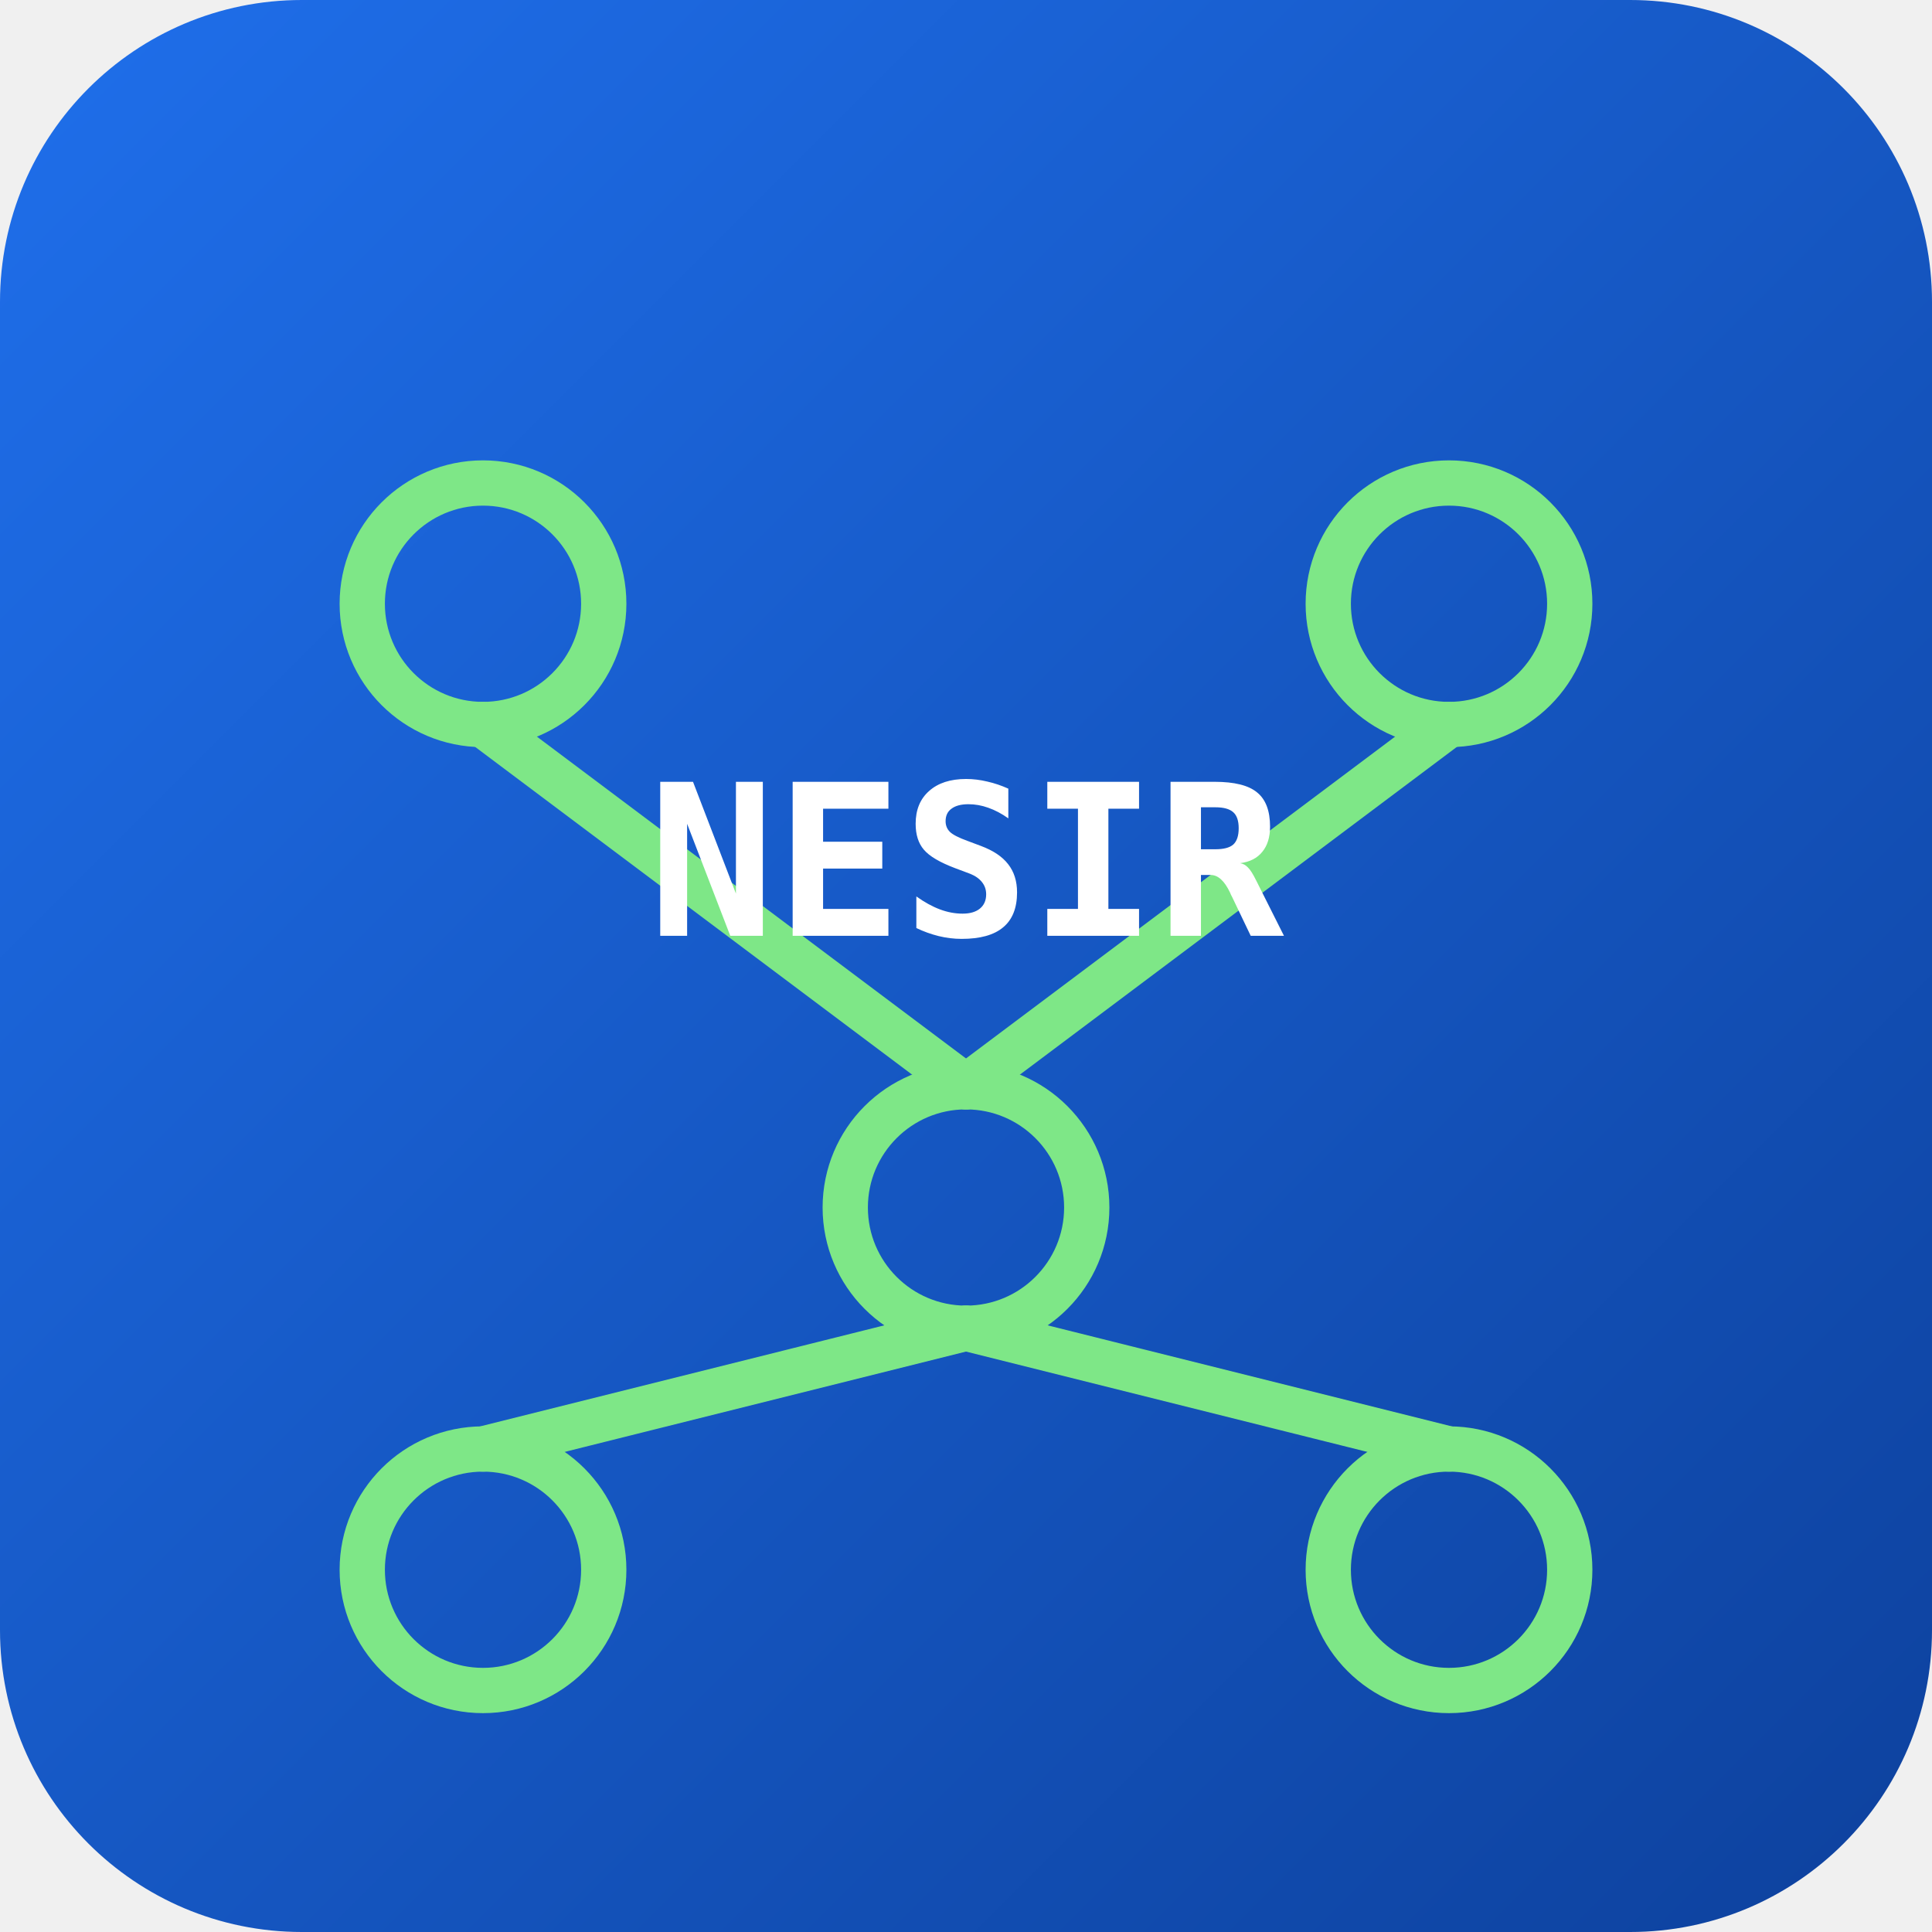
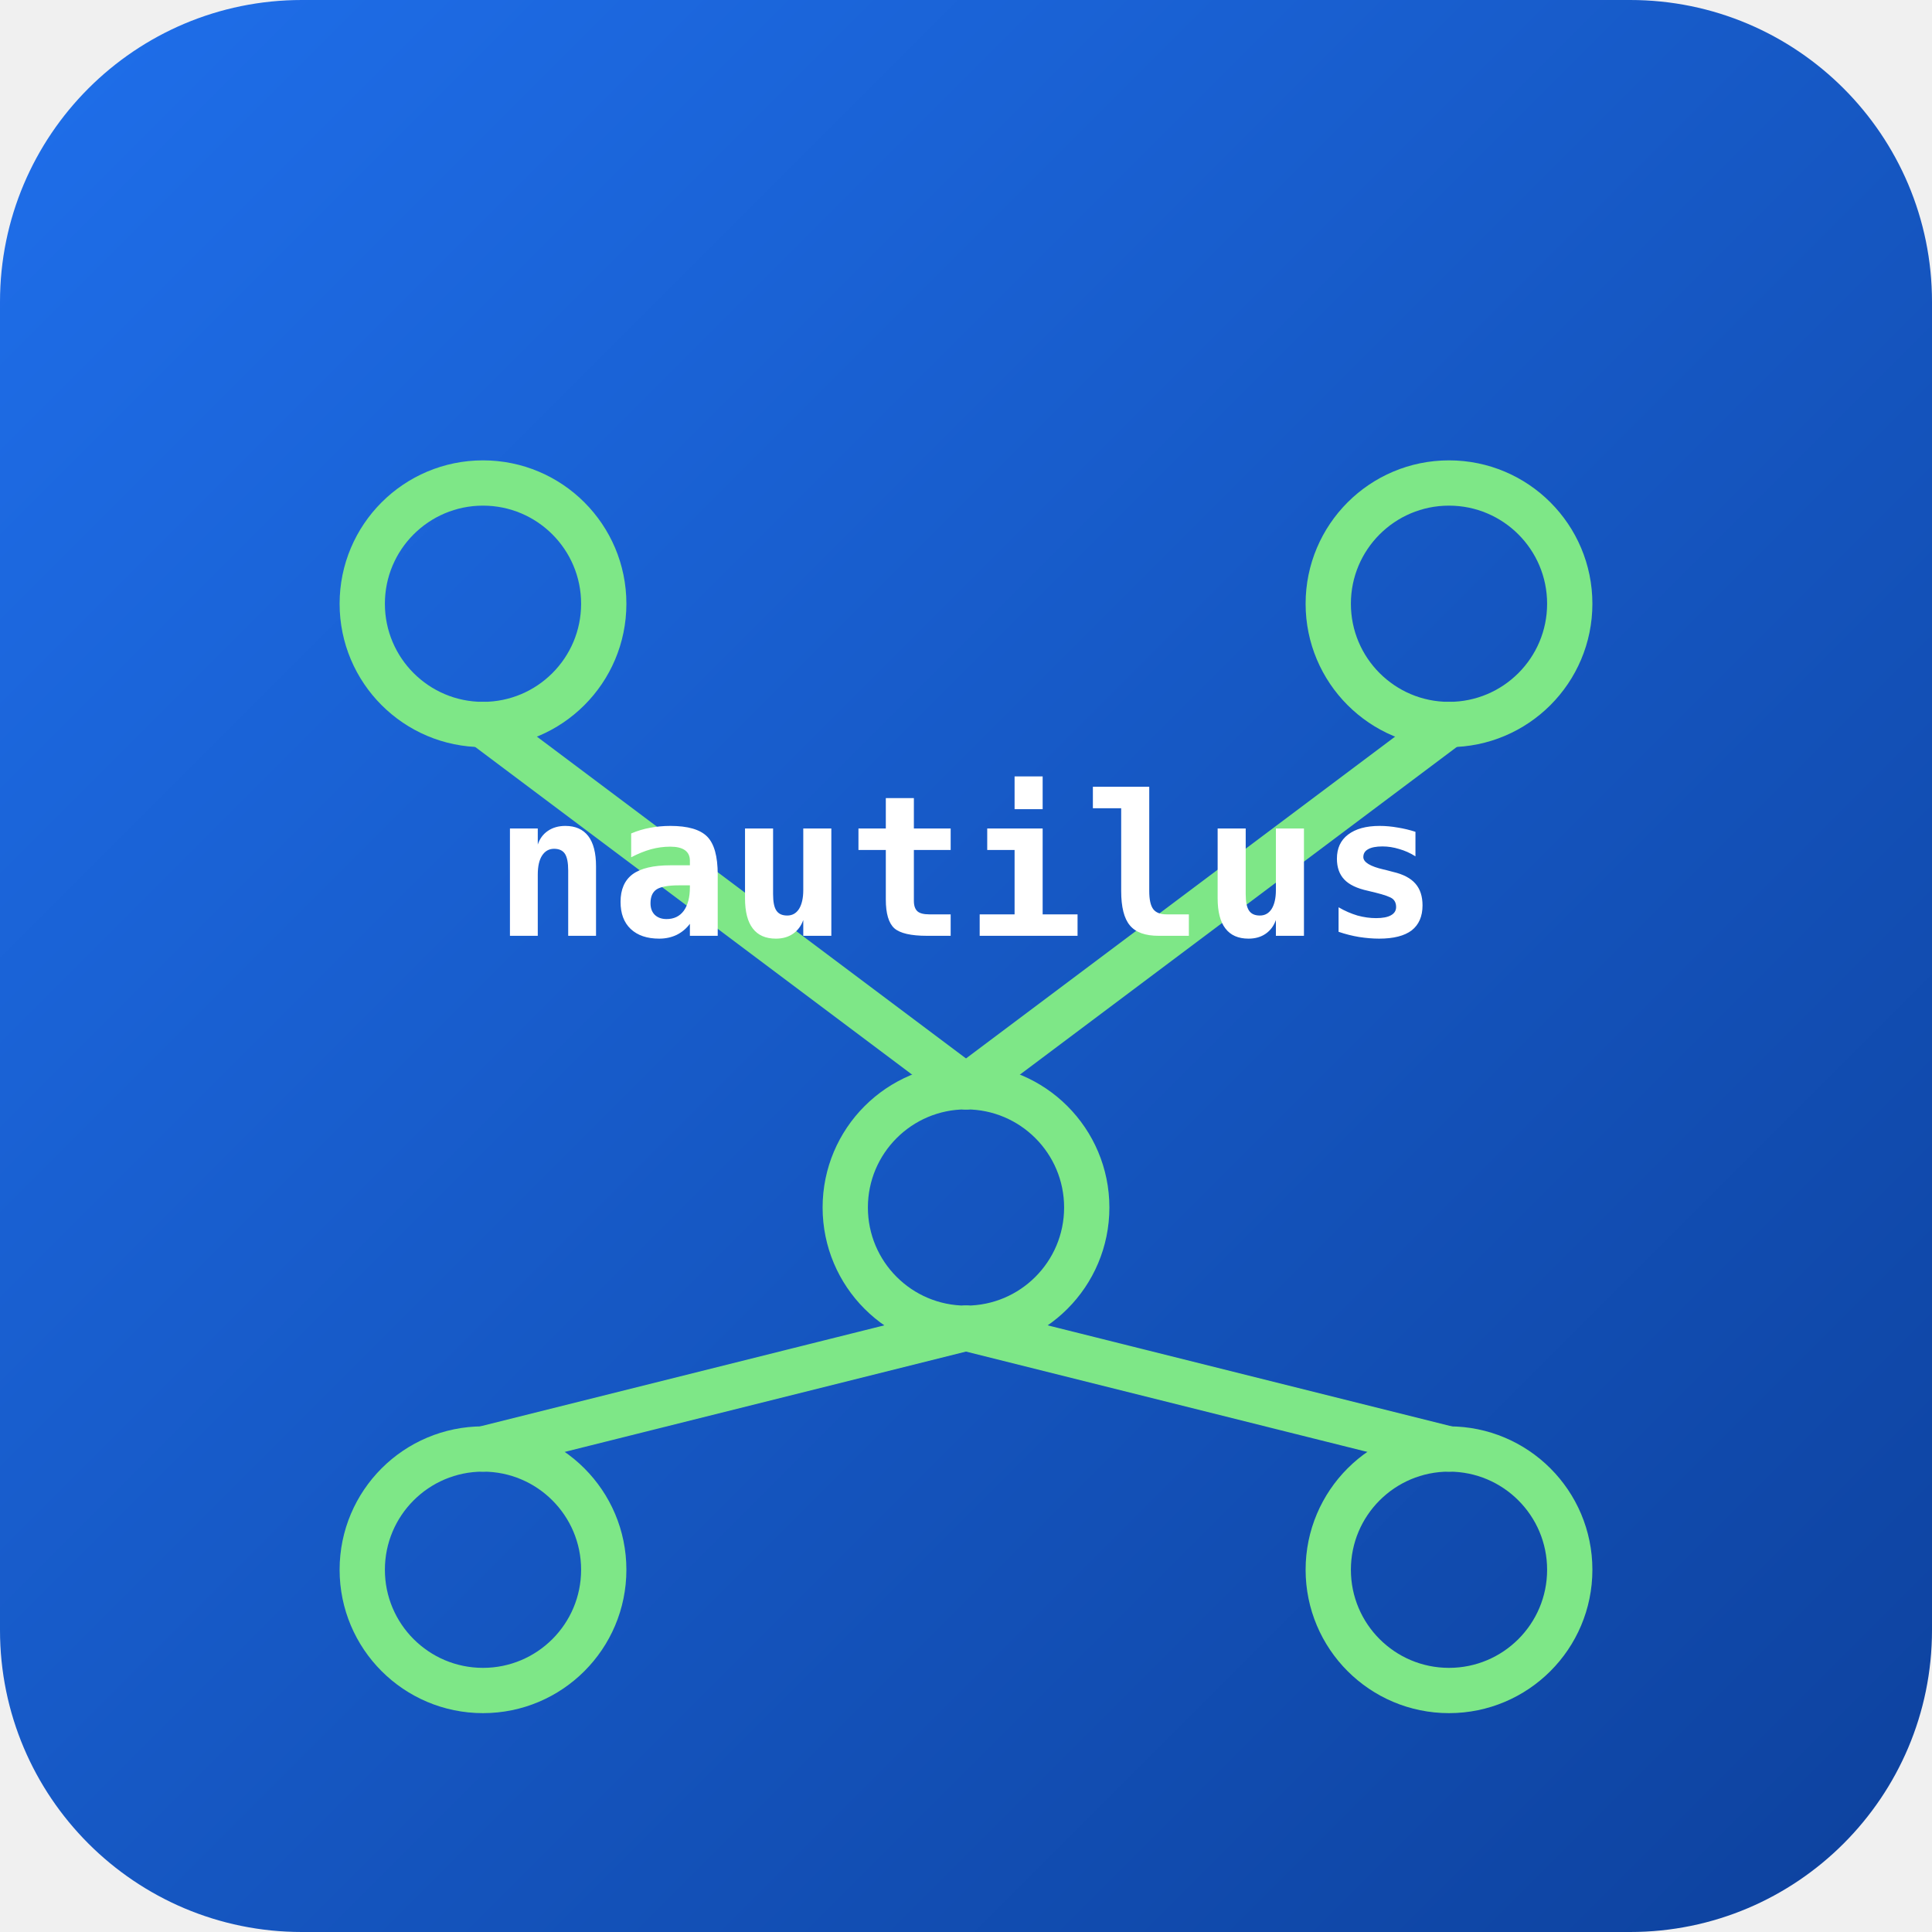
<svg xmlns="http://www.w3.org/2000/svg" viewBox="0 0 128 128" width="128" height="128">
  <defs>
    <linearGradient id="g" x1="0" x2="1" y1="0" y2="1">
      <stop offset="0" stop-color="#1f6feb" />
      <stop offset="1" stop-color="#0d419d" />
    </linearGradient>
  </defs>
  <rect width="128" height="128" rx="20" fill="url(#g)" />
  <g fill="none" stroke="#7ee787" stroke-width="3" stroke-linecap="round">
    <circle cx="32" cy="40" r="8" />
    <circle cx="96" cy="40" r="8" />
    <circle cx="64" cy="80" r="8" />
    <circle cx="32" cy="104" r="8" />
    <circle cx="96" cy="104" r="8" />
    <line x1="32" y1="48" x2="64" y2="72" />
    <line x1="96" y1="48" x2="64" y2="72" />
    <line x1="64" y1="88" x2="32" y2="96" />
    <line x1="64" y1="88" x2="96" y2="96" />
  </g>
-   <text x="64" y="62" font-family="monospace" font-size="14" font-weight="bold" text-anchor="middle" fill="white">NESIR</text>
+   <text x="64" y="62" font-family="monospace" font-size="13" font-weight="bold" text-anchor="middle" fill="white">nautilus</text>
</svg>
